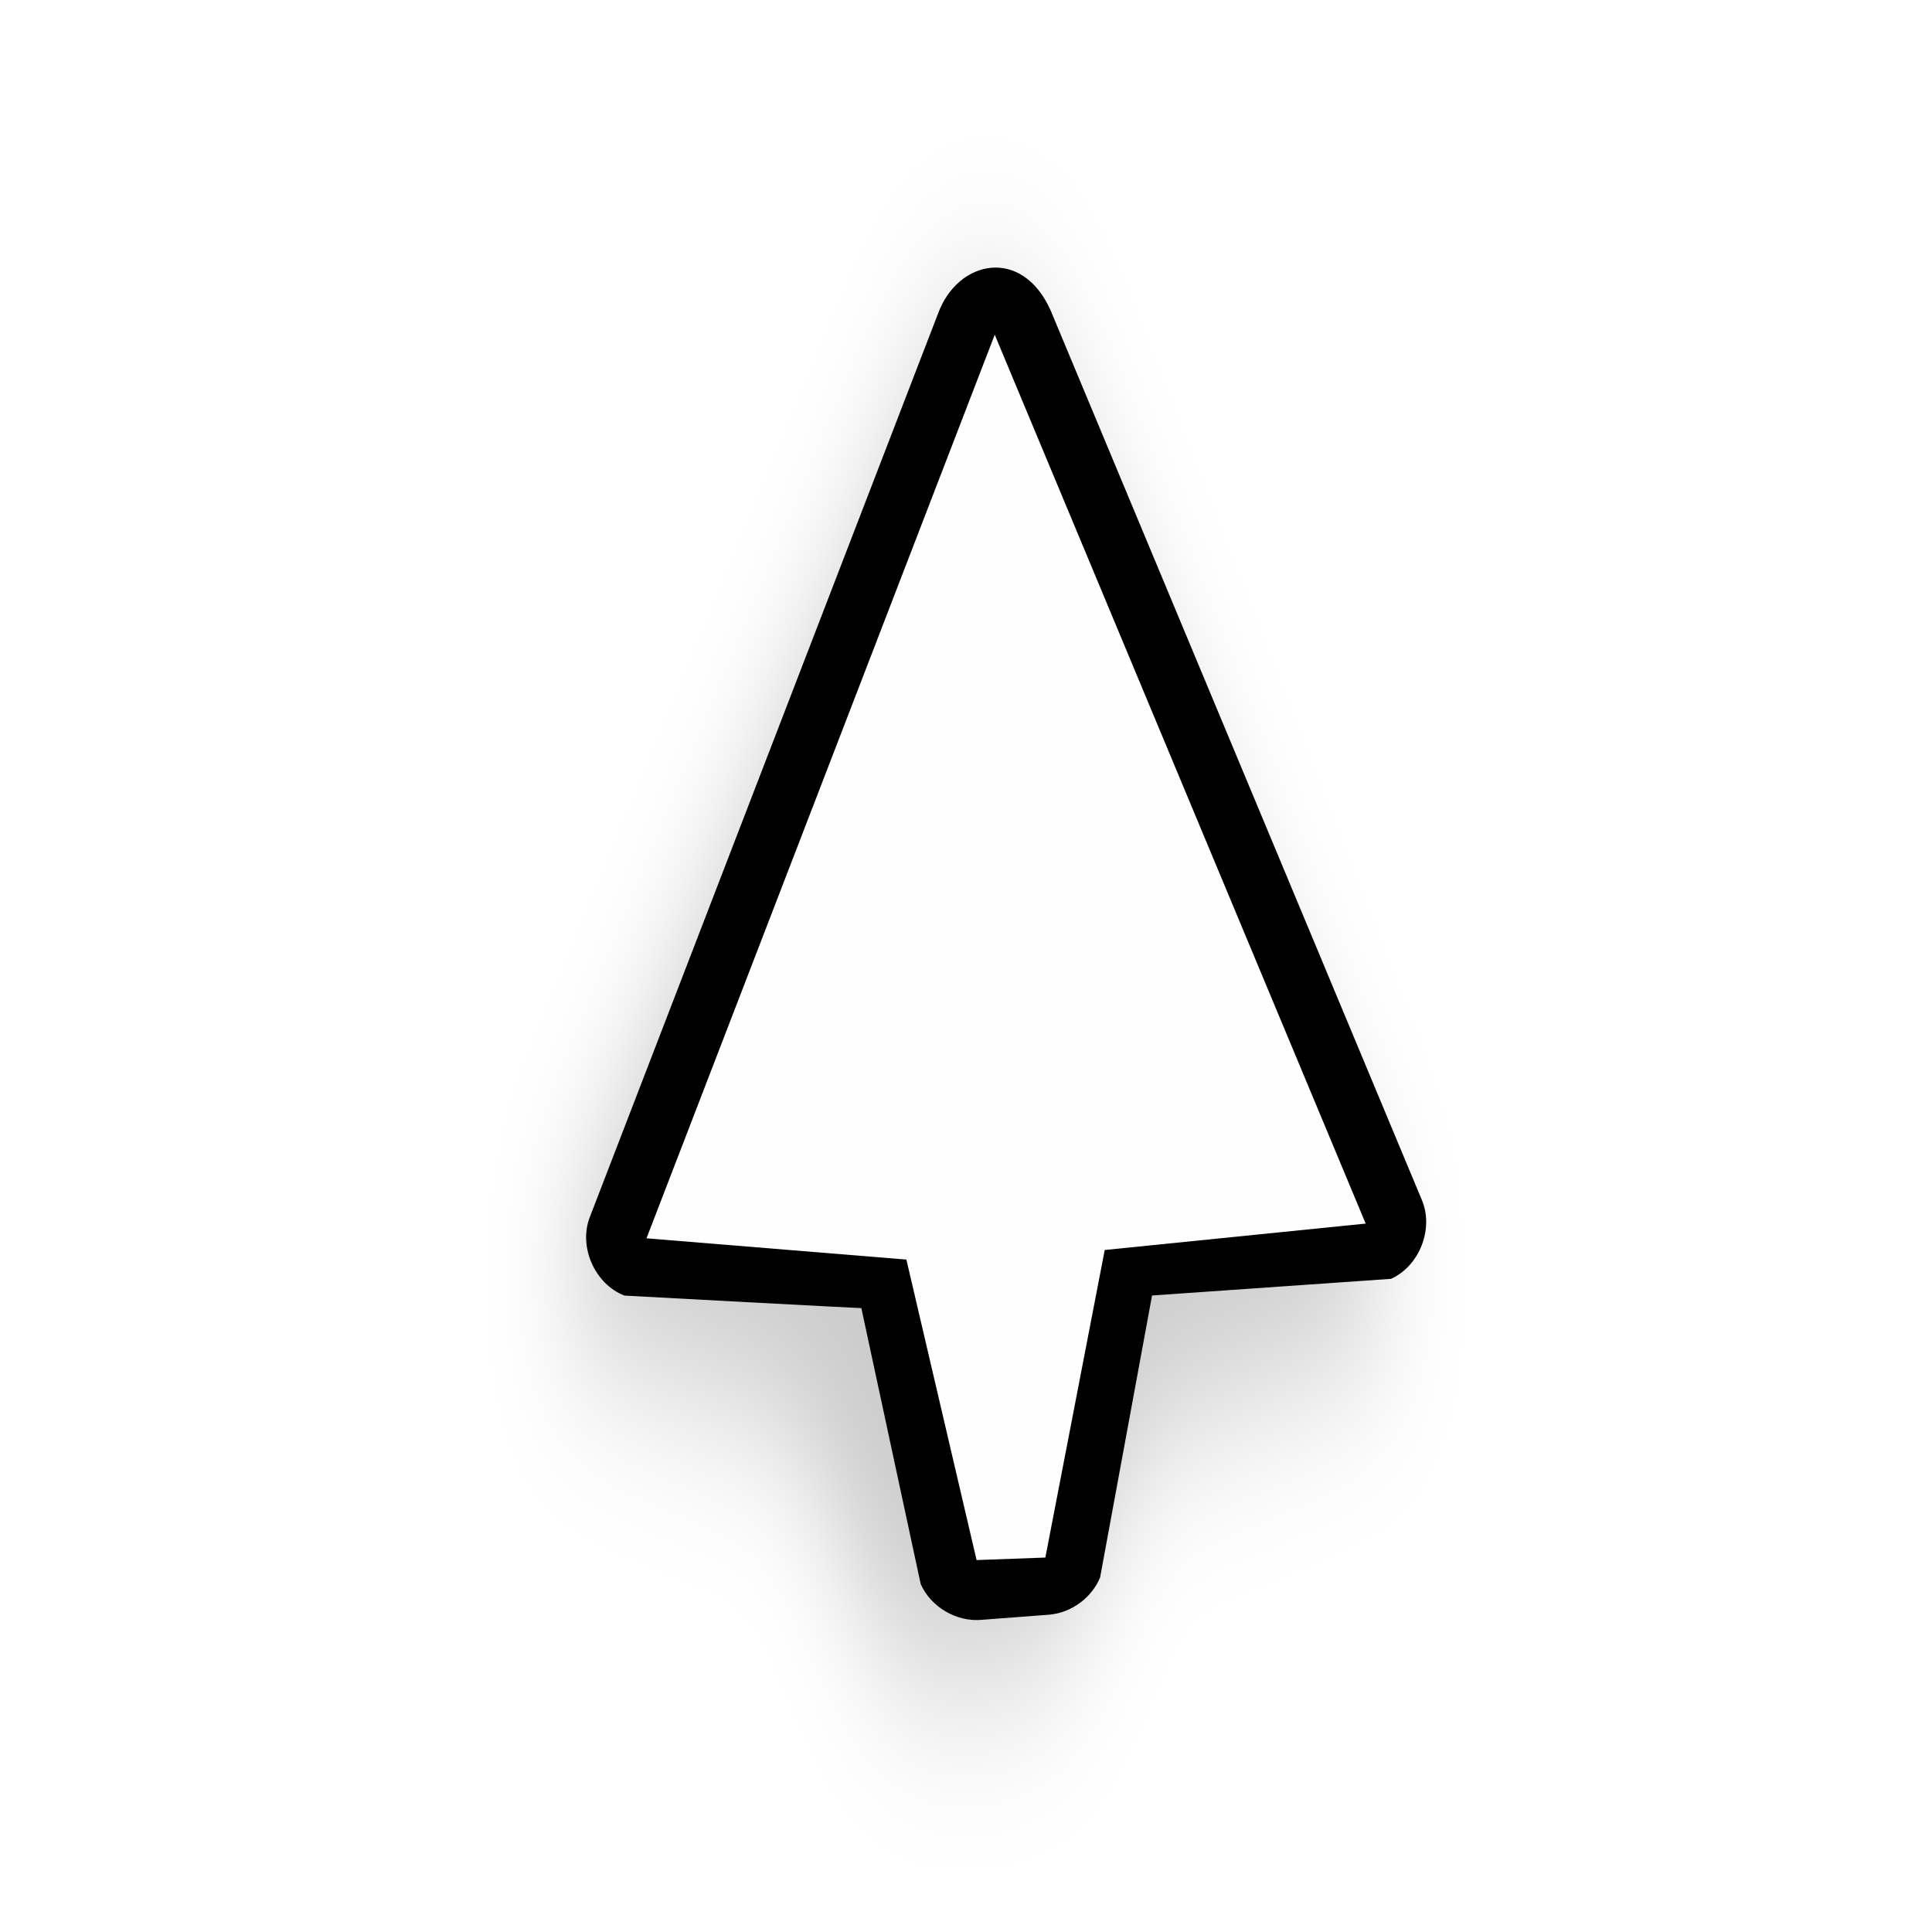
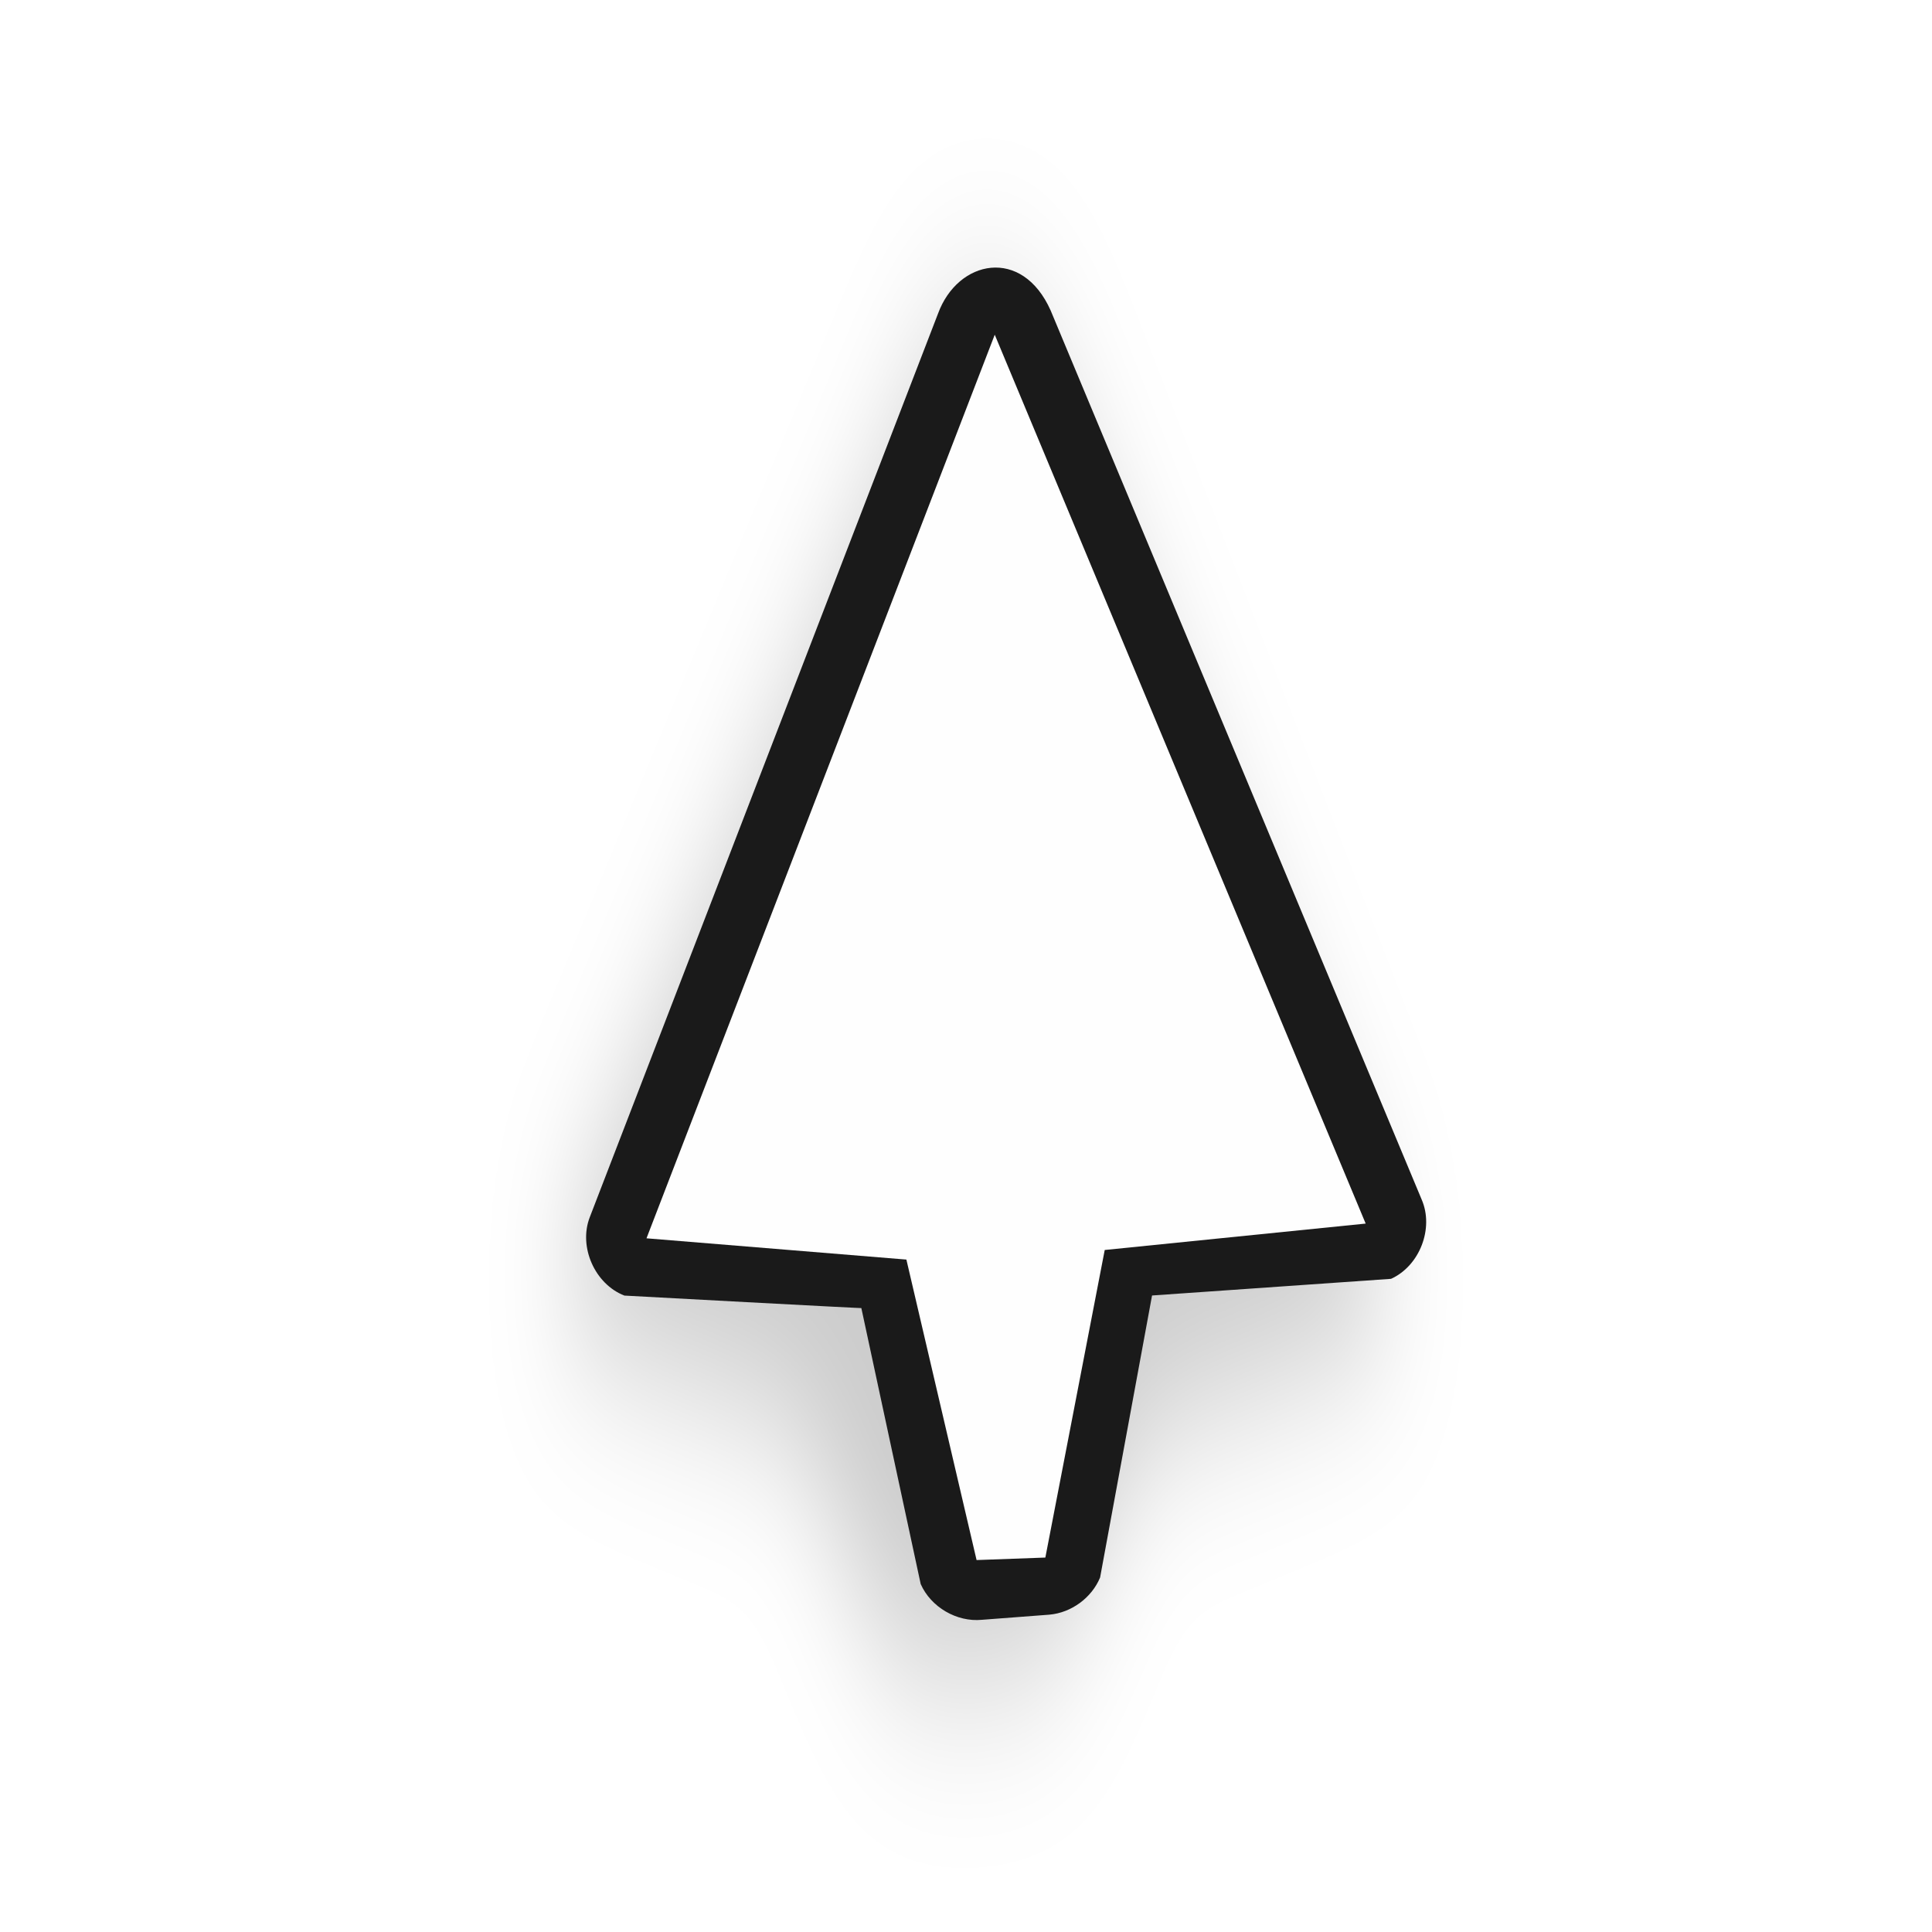
<svg xmlns="http://www.w3.org/2000/svg" height="24" viewBox="0 0 24 24" width="24">
  <filter id="a" color-interpolation-filters="sRGB" height="1.272" width="1.441" x="-.22" y="-.136">
    <feGaussianBlur stdDeviation="1.192" />
  </filter>
  <path d="m23.812 745.281c-.467.055-.823.498-.812 1.094v16c0.0.524.476 1 1 1h3.594l2.688 2.688c.295.295.783.375 1.156.188l1-.5c.328-.159.554-.51.562-.875v-3.594l2.719-2.719c.365-.37.365-1.037 0-1.406l-11-11.5c-.307-.307-.626-.408-.906-.375z" filter="url(#a)" opacity=".2" transform="matrix(.69461 .2877169 -.2877169 .69461 210.3274 -520.4819)" />
  <g transform="matrix(.7516084 -.01867869 .01867869 .7516084 -52.96446 -553.8012)">
-     <path d="m67.489 743.684-6.123 14.782c-.2.484.057 1.106.541 1.307 0 0 4.069.322 3.908.303l.867 4.583c.159.386.58.646.996.616l1.115-.057c.364-.022.707-.26.855-.593l.974-4.637 3.954-.177c.479-.202.734-.818.538-1.299l-5.762-14.834c-.444-1.071-1.514-.881-1.863.006z" />
+     <path d="m67.489 743.684-6.123 14.782c-.2.484.057 1.106.541 1.307 0 0 4.069.322 3.908.303l.867 4.583c.159.386.58.646.996.616l1.115-.057c.364-.022.707-.26.855-.593l.974-4.637 3.954-.177c.479-.202.734-.818.538-1.299l-5.762-14.834c-.444-1.071-1.514-.881-1.863.006z" fill="#1a1a1a" />
    <path d="m62.295 758.836 6.123-14.782 5.762 14.834-4.321.329-1.107 5.056-1.137.013-1.036-4.992z" fill="#fefefe" />
  </g>
</svg>
